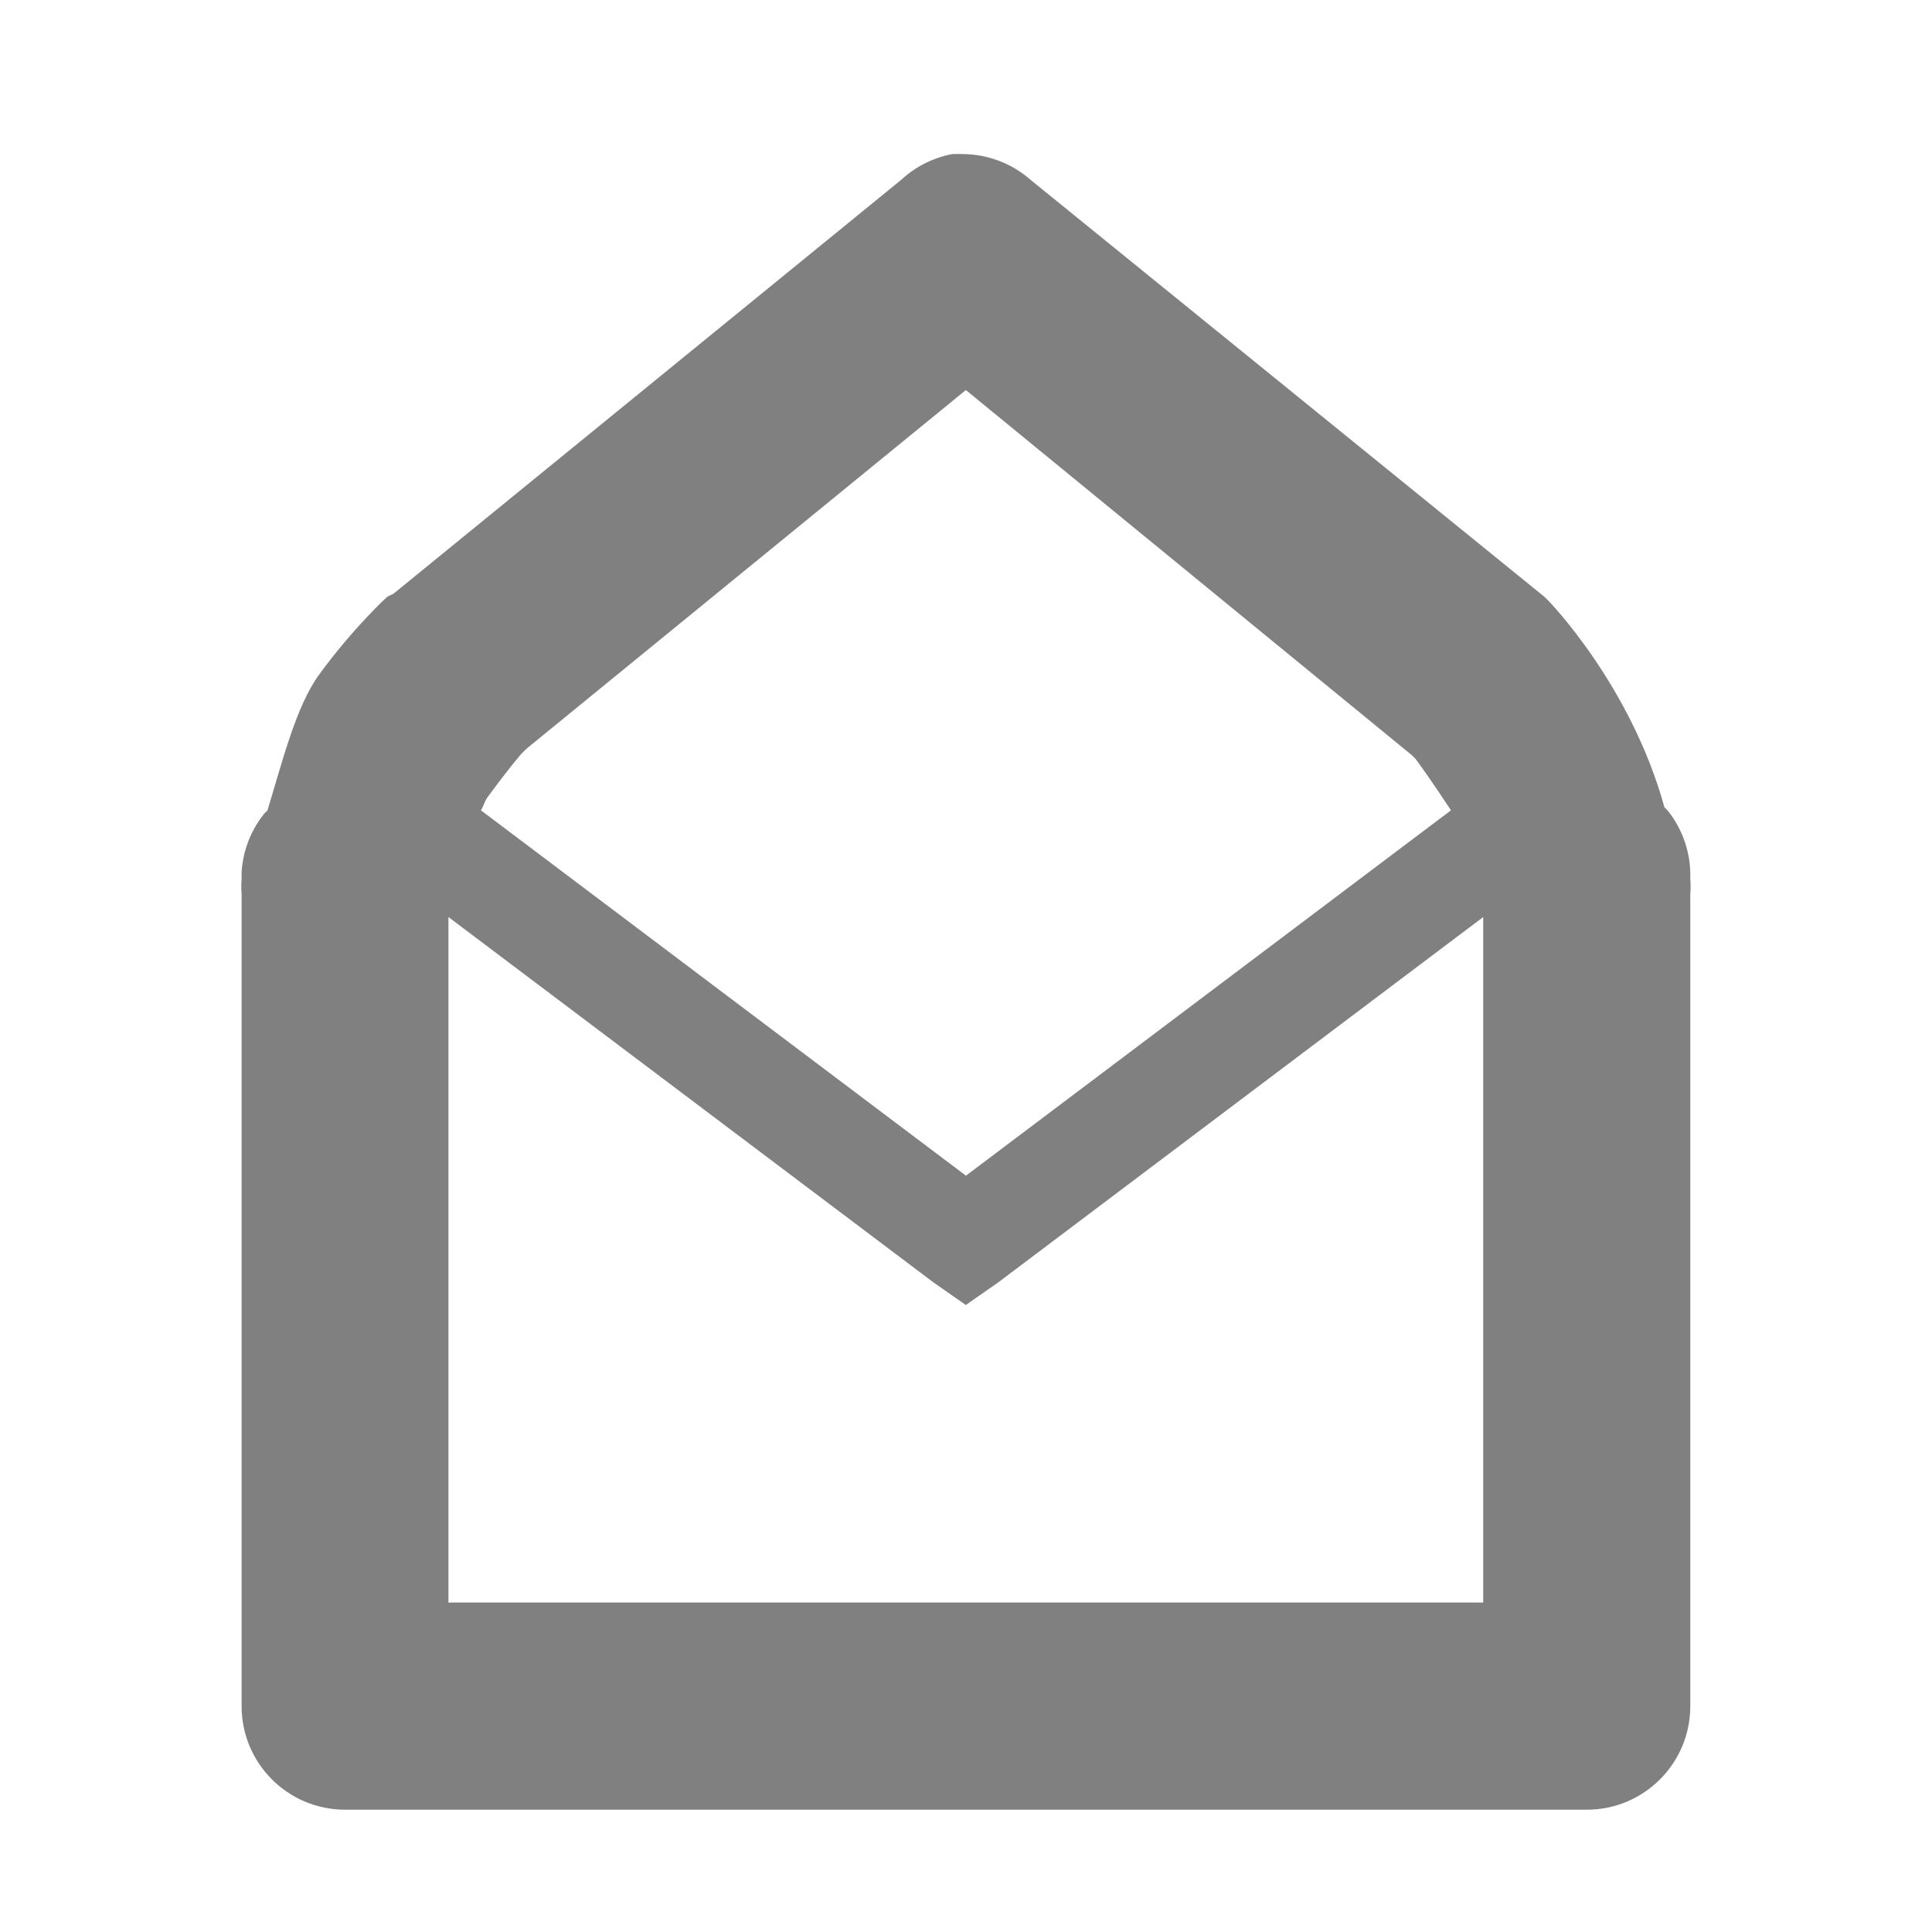
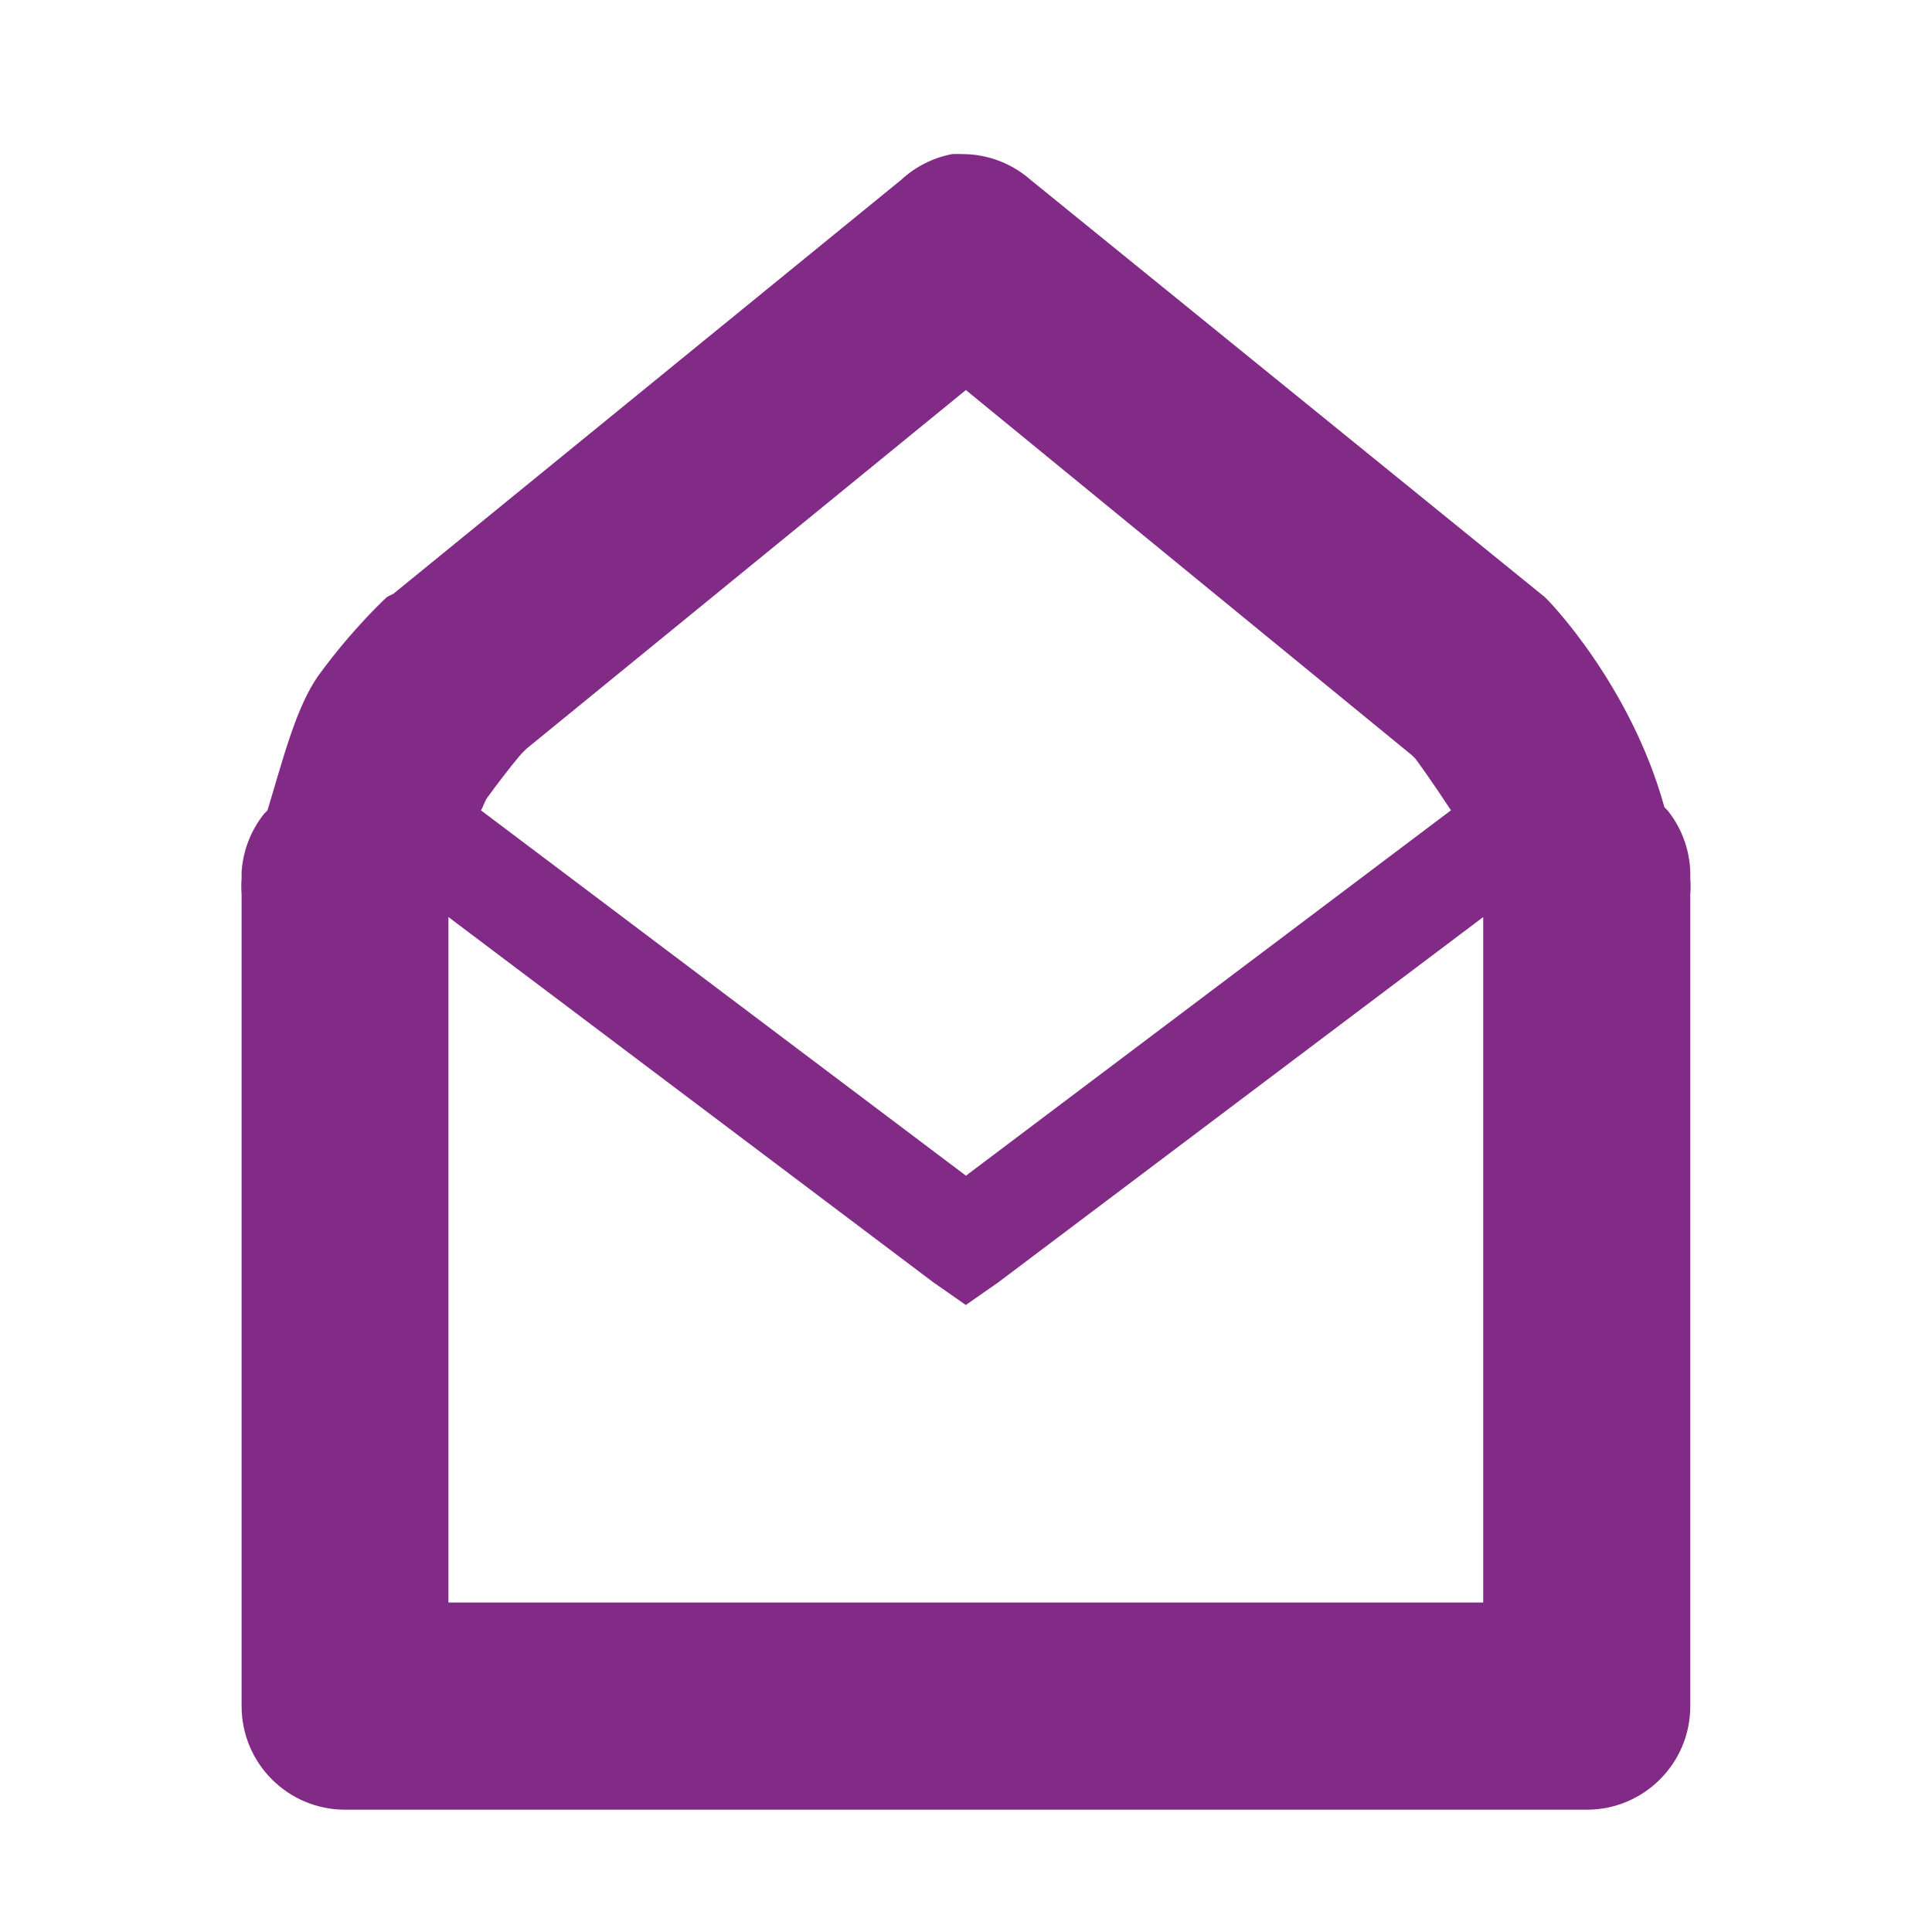
<svg xmlns="http://www.w3.org/2000/svg" id="svg7384" width="16" height="16.001" version="1.1">
  <defs id="defs7386" />
  <g id="layer9" style="display:inline" transform="translate(-60.99995,-296.9989)">
-     <path id="path35631" style="font-size:medium;font-style:normal;font-variant:normal;font-weight:normal;font-stretch:normal;text-indent:0;text-align:start;text-decoration:none;line-height:normal;letter-spacing:normal;word-spacing:normal;text-transform:none;direction:ltr;block-progression:tb;writing-mode:lr-tb;text-anchor:start;baseline-shift:baseline;opacity:1;color:#000000;fill:#808080;fill-opacity:1;stroke:none;stroke-width:1;marker:none;visibility:visible;display:inline;overflow:visible;enable-background:accumulate;font-family:Sans;-inkscape-font-specification:Sans" d="m 68.892,298.274 a 0.857,0.857 0 0 0 -0.428,0.214 l -4.205,3.428 a 0.857,0.857 0 0 0 -0.054,0.027 c 0,0 -0.279,0.255 -0.562,0.643 -0.191,0.262 -0.302,0.713 -0.428,1.125 a 0.857,0.857 0 0 0 -0.027,0.027 0.857,0.857 0 0 0 -0.187,0.482 c -4.37e-4,0.01 3.08e-4,0.017 0,0.027 a 0.857,0.857 0 0 0 0,0.027 0.857,0.857 0 0 0 0,0.134 l 0,6.722 a 0.857,0.857 0 0 0 0.857,0.857 l 10.284,0 a 0.857,0.857 0 0 0 0.857,-0.857 l 0,-6.722 a 0.857,0.857 0 0 0 0,-0.134 0.857,0.857 0 0 0 -0.187,-0.562 0.857,0.857 0 0 0 -0.027,-0.027 c -0.281,-1.018 -0.964,-1.714 -0.964,-1.714 a 0.857,0.857 0 0 0 -0.027,-0.027 l -4.258,-3.455 a 0.857,0.857 0 0 0 -0.562,-0.214 0.857,0.857 0 0 0 -0.08,0 z m 0.107,1.955 3.696,3.026 0.027,0.027 c 0.018,0.022 0.155,0.214 0.295,0.428 l -4.017,3.026 -4.017,-3.026 c 0.022,-0.034 0.03,-0.075 0.054,-0.107 0.164,-0.224 0.273,-0.355 0.295,-0.375 l 0.027,-0.027 3.642,-2.973 z m -4.285,4.365 4.017,3.026 0.268,0.187 0.268,-0.187 4.017,-3.026 0,5.677 -8.57,0 0,-5.677 z" />
+     <path id="path35631" style="font-size:medium;font-style:normal;font-variant:normal;font-weight:normal;font-stretch:normal;text-indent:0;text-align:start;text-decoration:none;line-height:normal;letter-spacing:normal;word-spacing:normal;text-transform:none;direction:ltr;block-progression:tb;writing-mode:lr-tb;text-anchor:start;baseline-shift:baseline;opacity:1;color:#000000;fill:#822b86;fill-opacity:1;stroke:none;stroke-width:1;marker:none;visibility:visible;display:inline;overflow:visible;enable-background:accumulate;font-family:Sans;-inkscape-font-specification:Sans" d="m 68.892,298.274 a 0.857,0.857 0 0 0 -0.428,0.214 l -4.205,3.428 a 0.857,0.857 0 0 0 -0.054,0.027 c 0,0 -0.279,0.255 -0.562,0.643 -0.191,0.262 -0.302,0.713 -0.428,1.125 a 0.857,0.857 0 0 0 -0.027,0.027 0.857,0.857 0 0 0 -0.187,0.482 c -4.37e-4,0.01 3.08e-4,0.017 0,0.027 a 0.857,0.857 0 0 0 0,0.027 0.857,0.857 0 0 0 0,0.134 l 0,6.722 a 0.857,0.857 0 0 0 0.857,0.857 l 10.284,0 a 0.857,0.857 0 0 0 0.857,-0.857 l 0,-6.722 a 0.857,0.857 0 0 0 0,-0.134 0.857,0.857 0 0 0 -0.187,-0.562 0.857,0.857 0 0 0 -0.027,-0.027 c -0.281,-1.018 -0.964,-1.714 -0.964,-1.714 a 0.857,0.857 0 0 0 -0.027,-0.027 l -4.258,-3.455 a 0.857,0.857 0 0 0 -0.562,-0.214 0.857,0.857 0 0 0 -0.08,0 z m 0.107,1.955 3.696,3.026 0.027,0.027 c 0.018,0.022 0.155,0.214 0.295,0.428 l -4.017,3.026 -4.017,-3.026 c 0.022,-0.034 0.03,-0.075 0.054,-0.107 0.164,-0.224 0.273,-0.355 0.295,-0.375 l 0.027,-0.027 3.642,-2.973 z m -4.285,4.365 4.017,3.026 0.268,0.187 0.268,-0.187 4.017,-3.026 0,5.677 -8.57,0 0,-5.677 z" />
  </g>
  <g id="layer10" transform="translate(-60.99995,-296.9989)" />
  <g id="layer11" transform="translate(-60.99995,-296.9989)" />
  <g id="layer13" transform="translate(-60.99995,-296.9989)" />
  <g id="layer14" transform="translate(-60.99995,-296.9989)" />
  <g id="layer15" style="display:inline" transform="translate(-60.99995,-296.9989)" />
  <g id="g71291" style="display:inline" transform="translate(-60.99995,-296.9989)" />
  <g id="g4953" style="display:inline" transform="translate(-60.99995,-296.9989)" />
  <g id="layer12" style="display:inline" transform="translate(-60.99995,-296.9989)" />
</svg>
